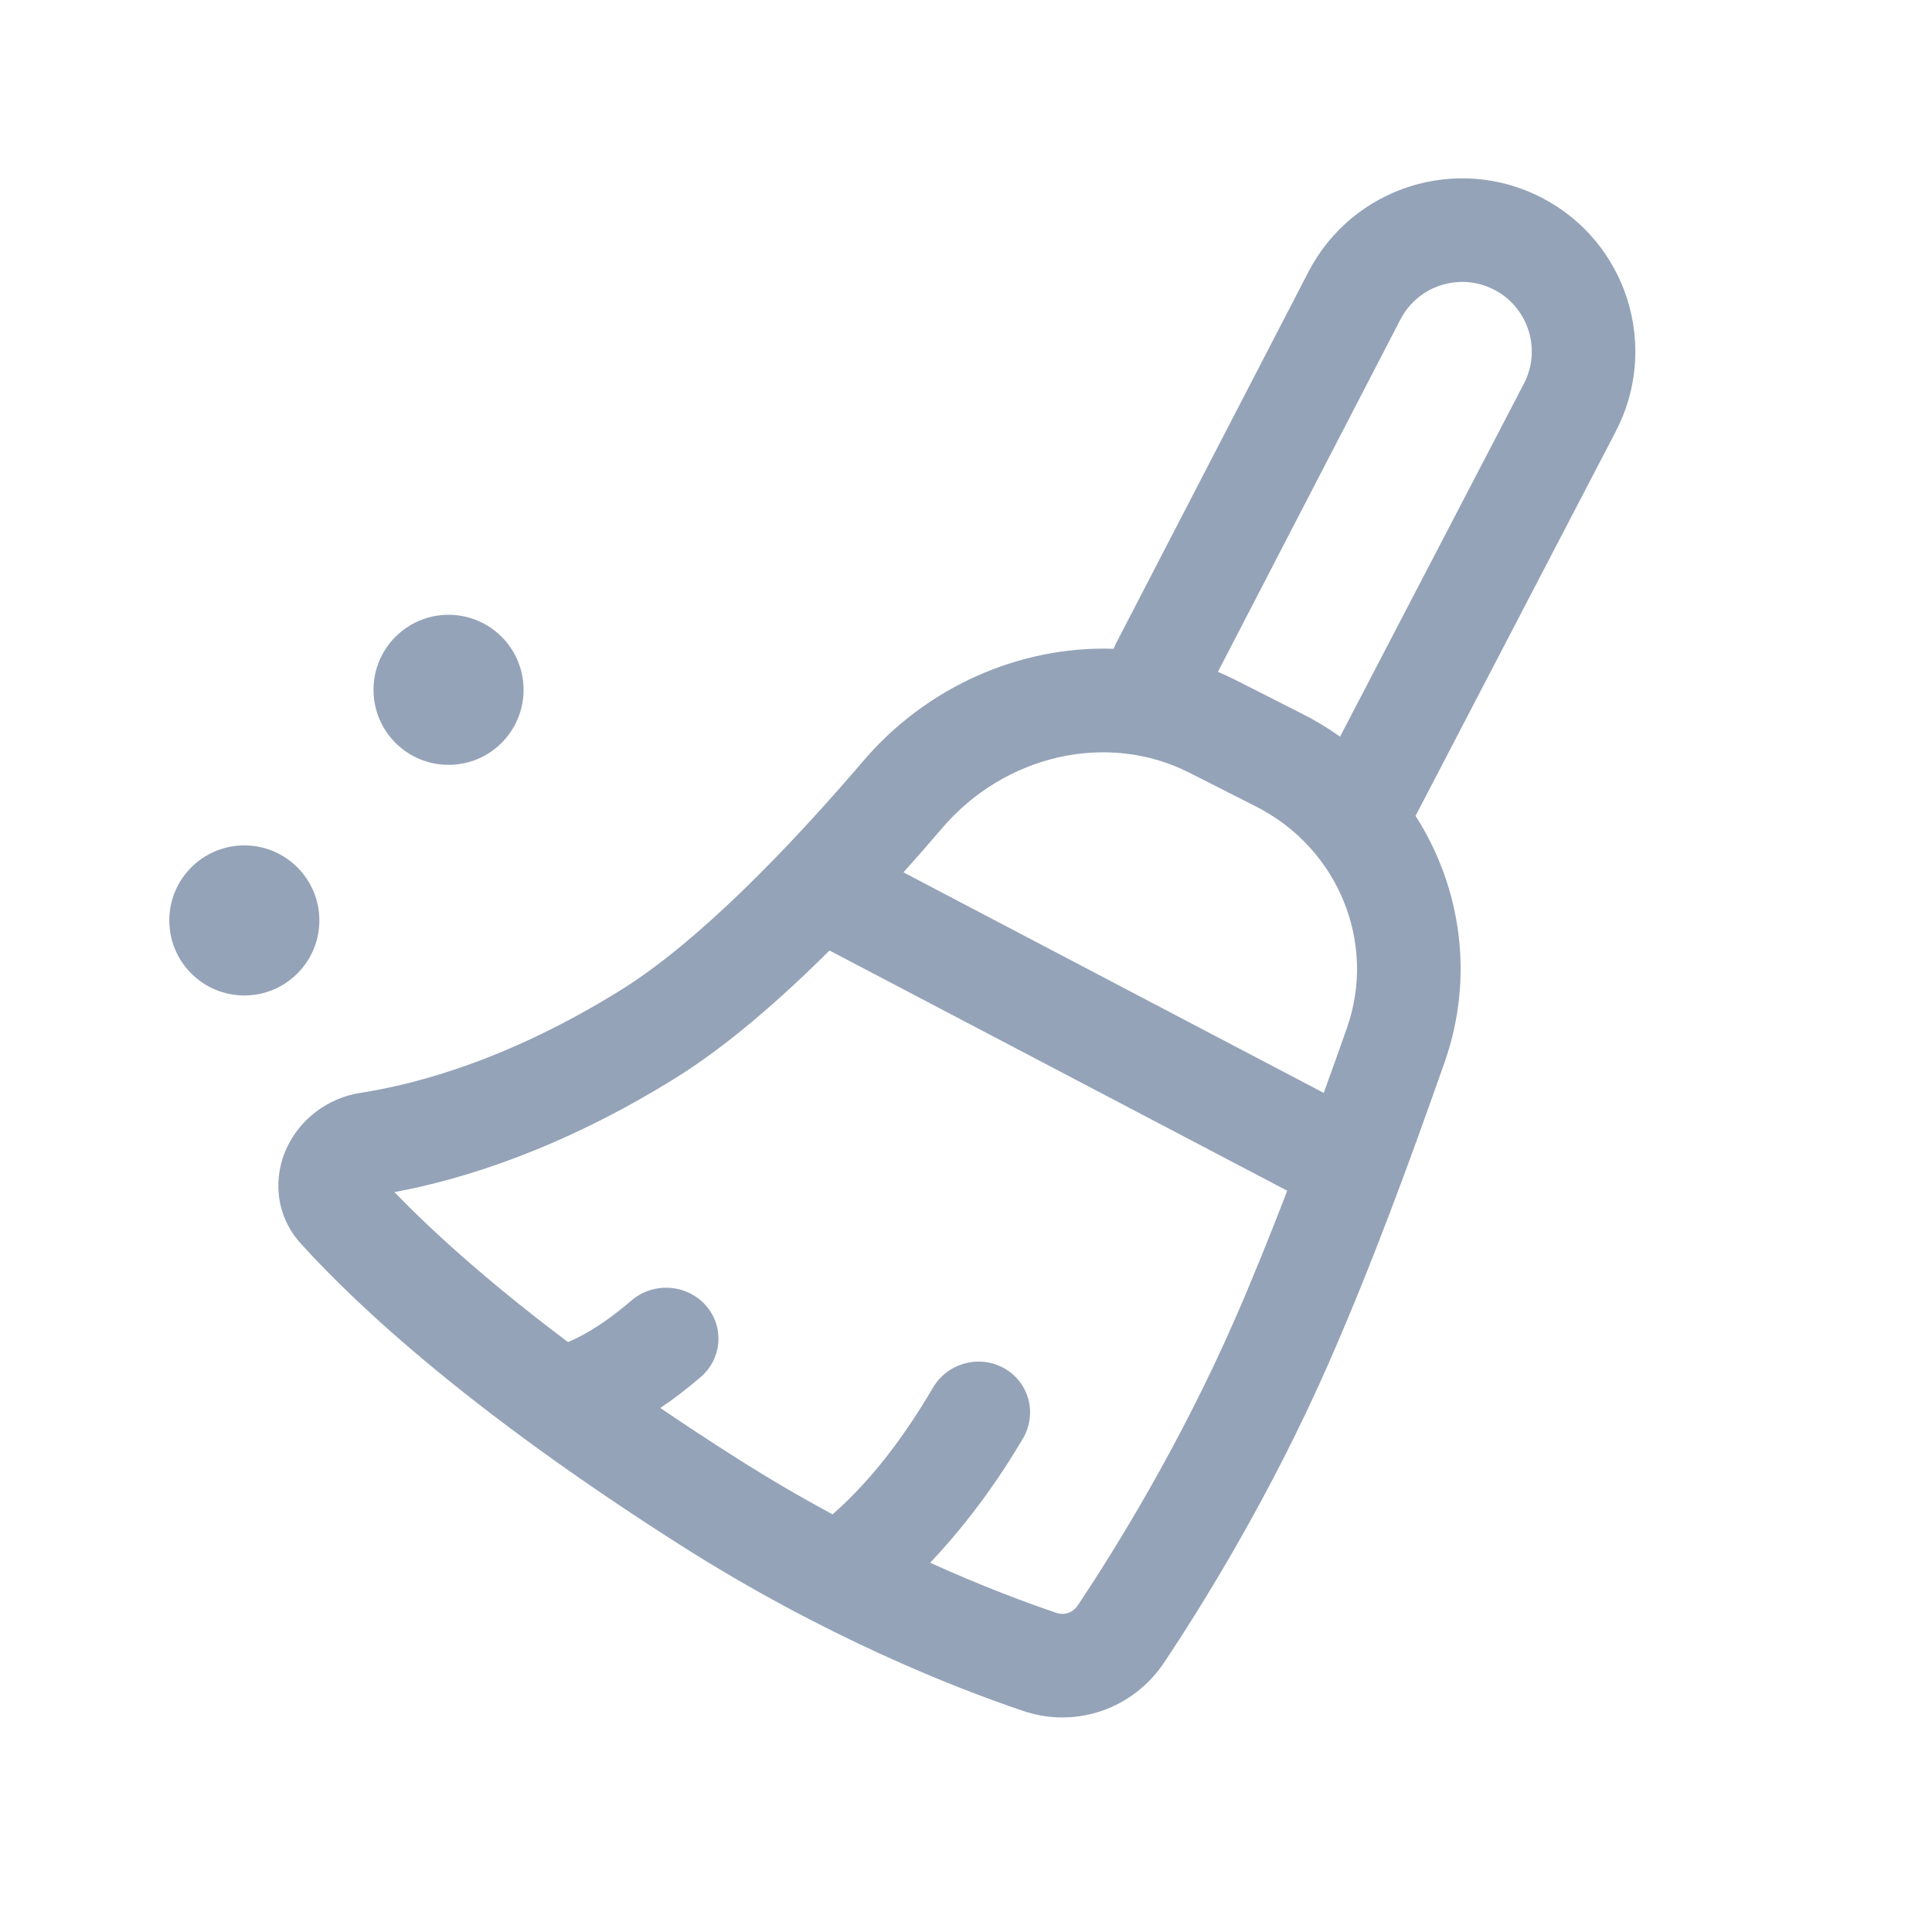
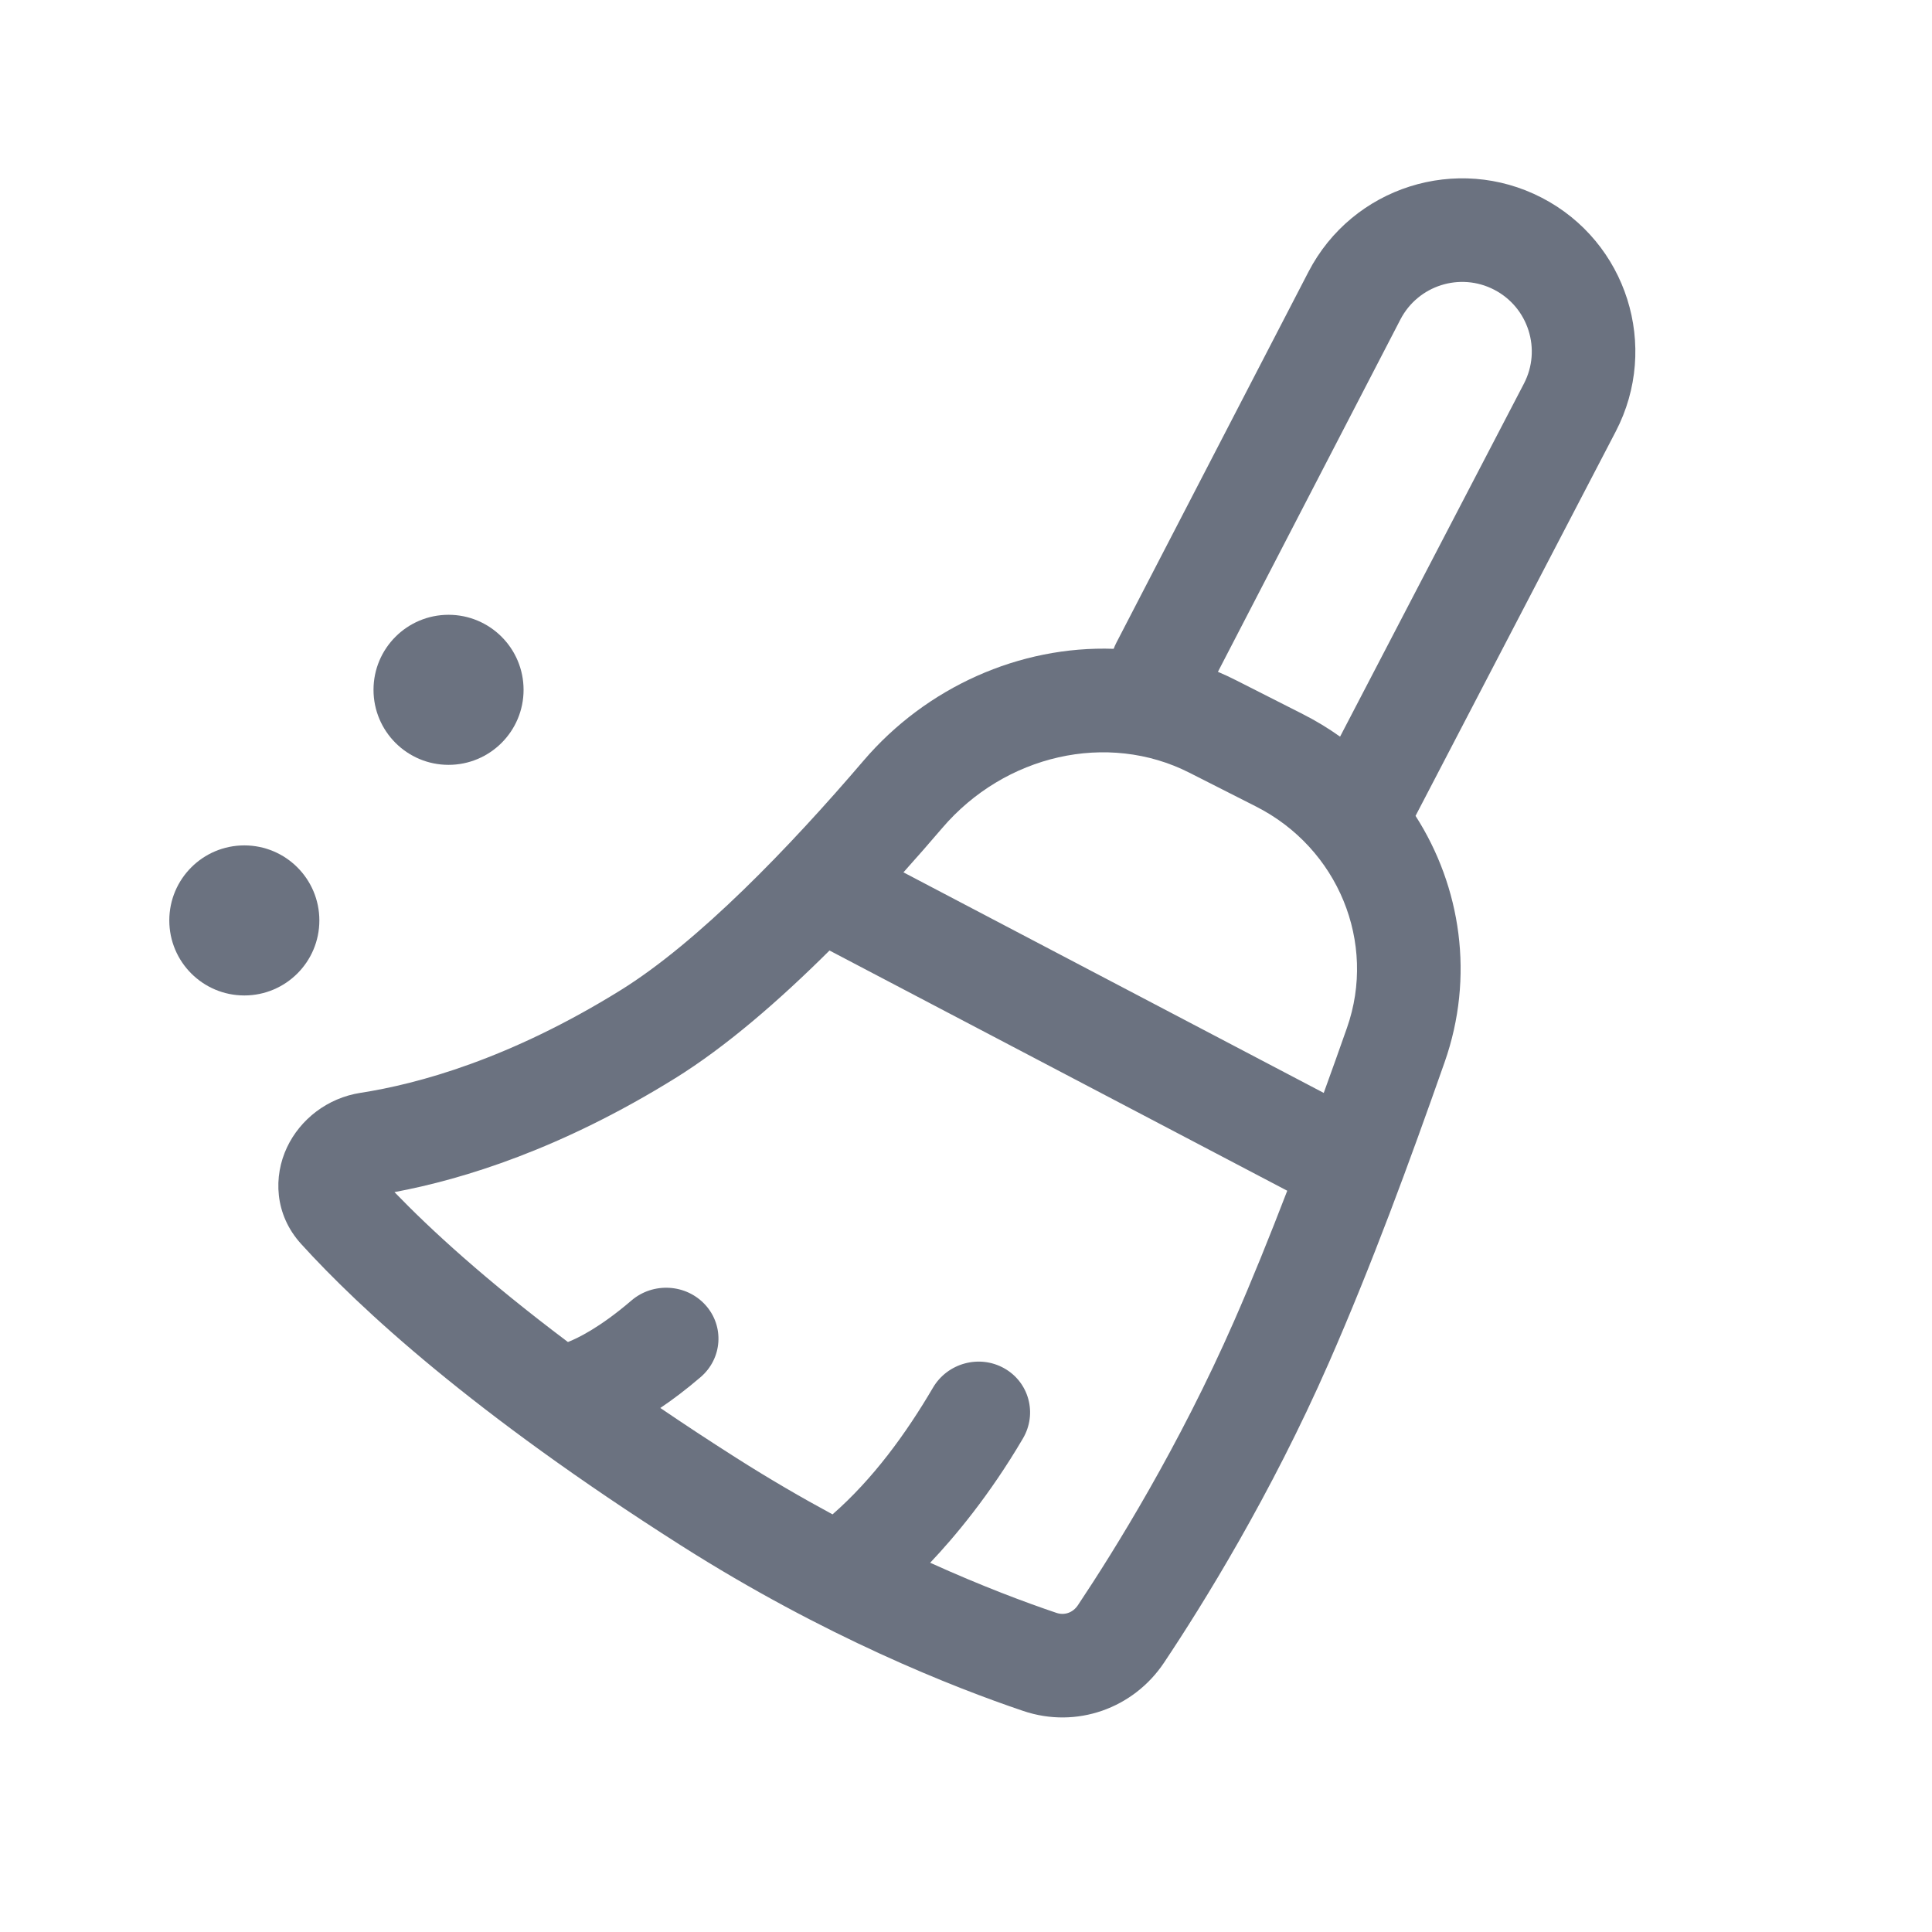
<svg xmlns="http://www.w3.org/2000/svg" fill="none" height="512" viewBox="0 0 97 96" width="512">
-   <g fill="rgb(148, 163, 184)">
+   <g fill="rgb(107, 114, 128)">
    <path d="m22.52 37.901c2.08 0 3.767-1.686 3.767-3.767 0-2.08-1.686-3.767-3.767-3.767-2.08 0-3.767 1.686-3.767 3.767 0 2.08 1.686 3.767 3.767 3.767z" />
    <path d="m12.267 49.479c2.08 0 3.767-1.686 3.767-3.767 0-2.08-1.686-3.767-3.767-3.767-2.08 0-3.767 1.686-3.767 3.767 0 2.08 1.686 3.767 3.767 3.767z" />
    <path clip-rule="evenodd" d="m77.411 9.429c-4.263-2.208-9.51-.542-11.718 3.721l-9.645 18.621c-.052.1-.096.202-.134.304-4.724-.162-9.404 1.925-12.561 5.619-3.719 4.352-8.294 9.102-12.204 11.527-5.574 3.458-10.182 4.704-13.043 5.146-1.674.259-3.032 1.336-3.694 2.733-.691 1.46-.639 3.372.704 4.852 2.92 3.218 8.613 8.488 19.055 15.129 7.232 4.6 13.717 7.144 17.206 8.322 2.675.903 5.533-.13 7.067-2.428 1.94-2.906 5.348-8.386 8.273-15.053 2.164-4.933 4.029-10.017 5.813-15.092 1.505-4.282.828-8.798-1.46-12.368l10.052-19.299c2.221-4.265.558-9.524-3.712-11.735zm-10.13 27.056 9.23-17.723c.893-1.714.224-3.827-1.492-4.716-1.713-.887-3.822-.218-4.709 1.495l-9.162 17.689c.307.13.611.272.913.425l3.348 1.698c.659.334 1.284.713 1.872 1.132zm.346 14.621c-.37 1.054-.761 2.15-1.166 3.266l-21.102-11.074c.679-.757 1.331-1.504 1.948-2.226 3.141-3.676 8.296-4.861 12.403-2.779l3.348 1.698c4.125 2.091 6.075 6.831 4.569 11.115zm-33.735 2.534c2.566-1.592 5.243-3.918 7.755-6.418l.034.018 22.948 12.043c-.883 2.295-1.79 4.541-2.672 6.551-2.763 6.296-5.997 11.5-7.836 14.255-.262.393-.688.521-1.079.389-1.535-.518-3.727-1.334-6.341-2.517 1.213-1.279 2.973-3.37 4.659-6.243.729-1.242.308-2.817-.941-3.52s-2.851-.266-3.579.976c-1.355 2.309-3.011 4.584-5.041 6.358-1.548-.836-3.171-1.778-4.837-2.838-1.354-.861-2.622-1.696-3.809-2.504.618-.415 1.295-.925 2.022-1.548 1.094-.938 1.202-2.559.243-3.621s-2.624-1.163-3.717-.225c-1.609 1.38-2.733 1.906-3.187 2.083-4.14-3.111-6.914-5.665-8.709-7.527 3.478-.647 8.391-2.179 14.087-5.713z" fill-rule="evenodd" />
  </g>
</svg>
